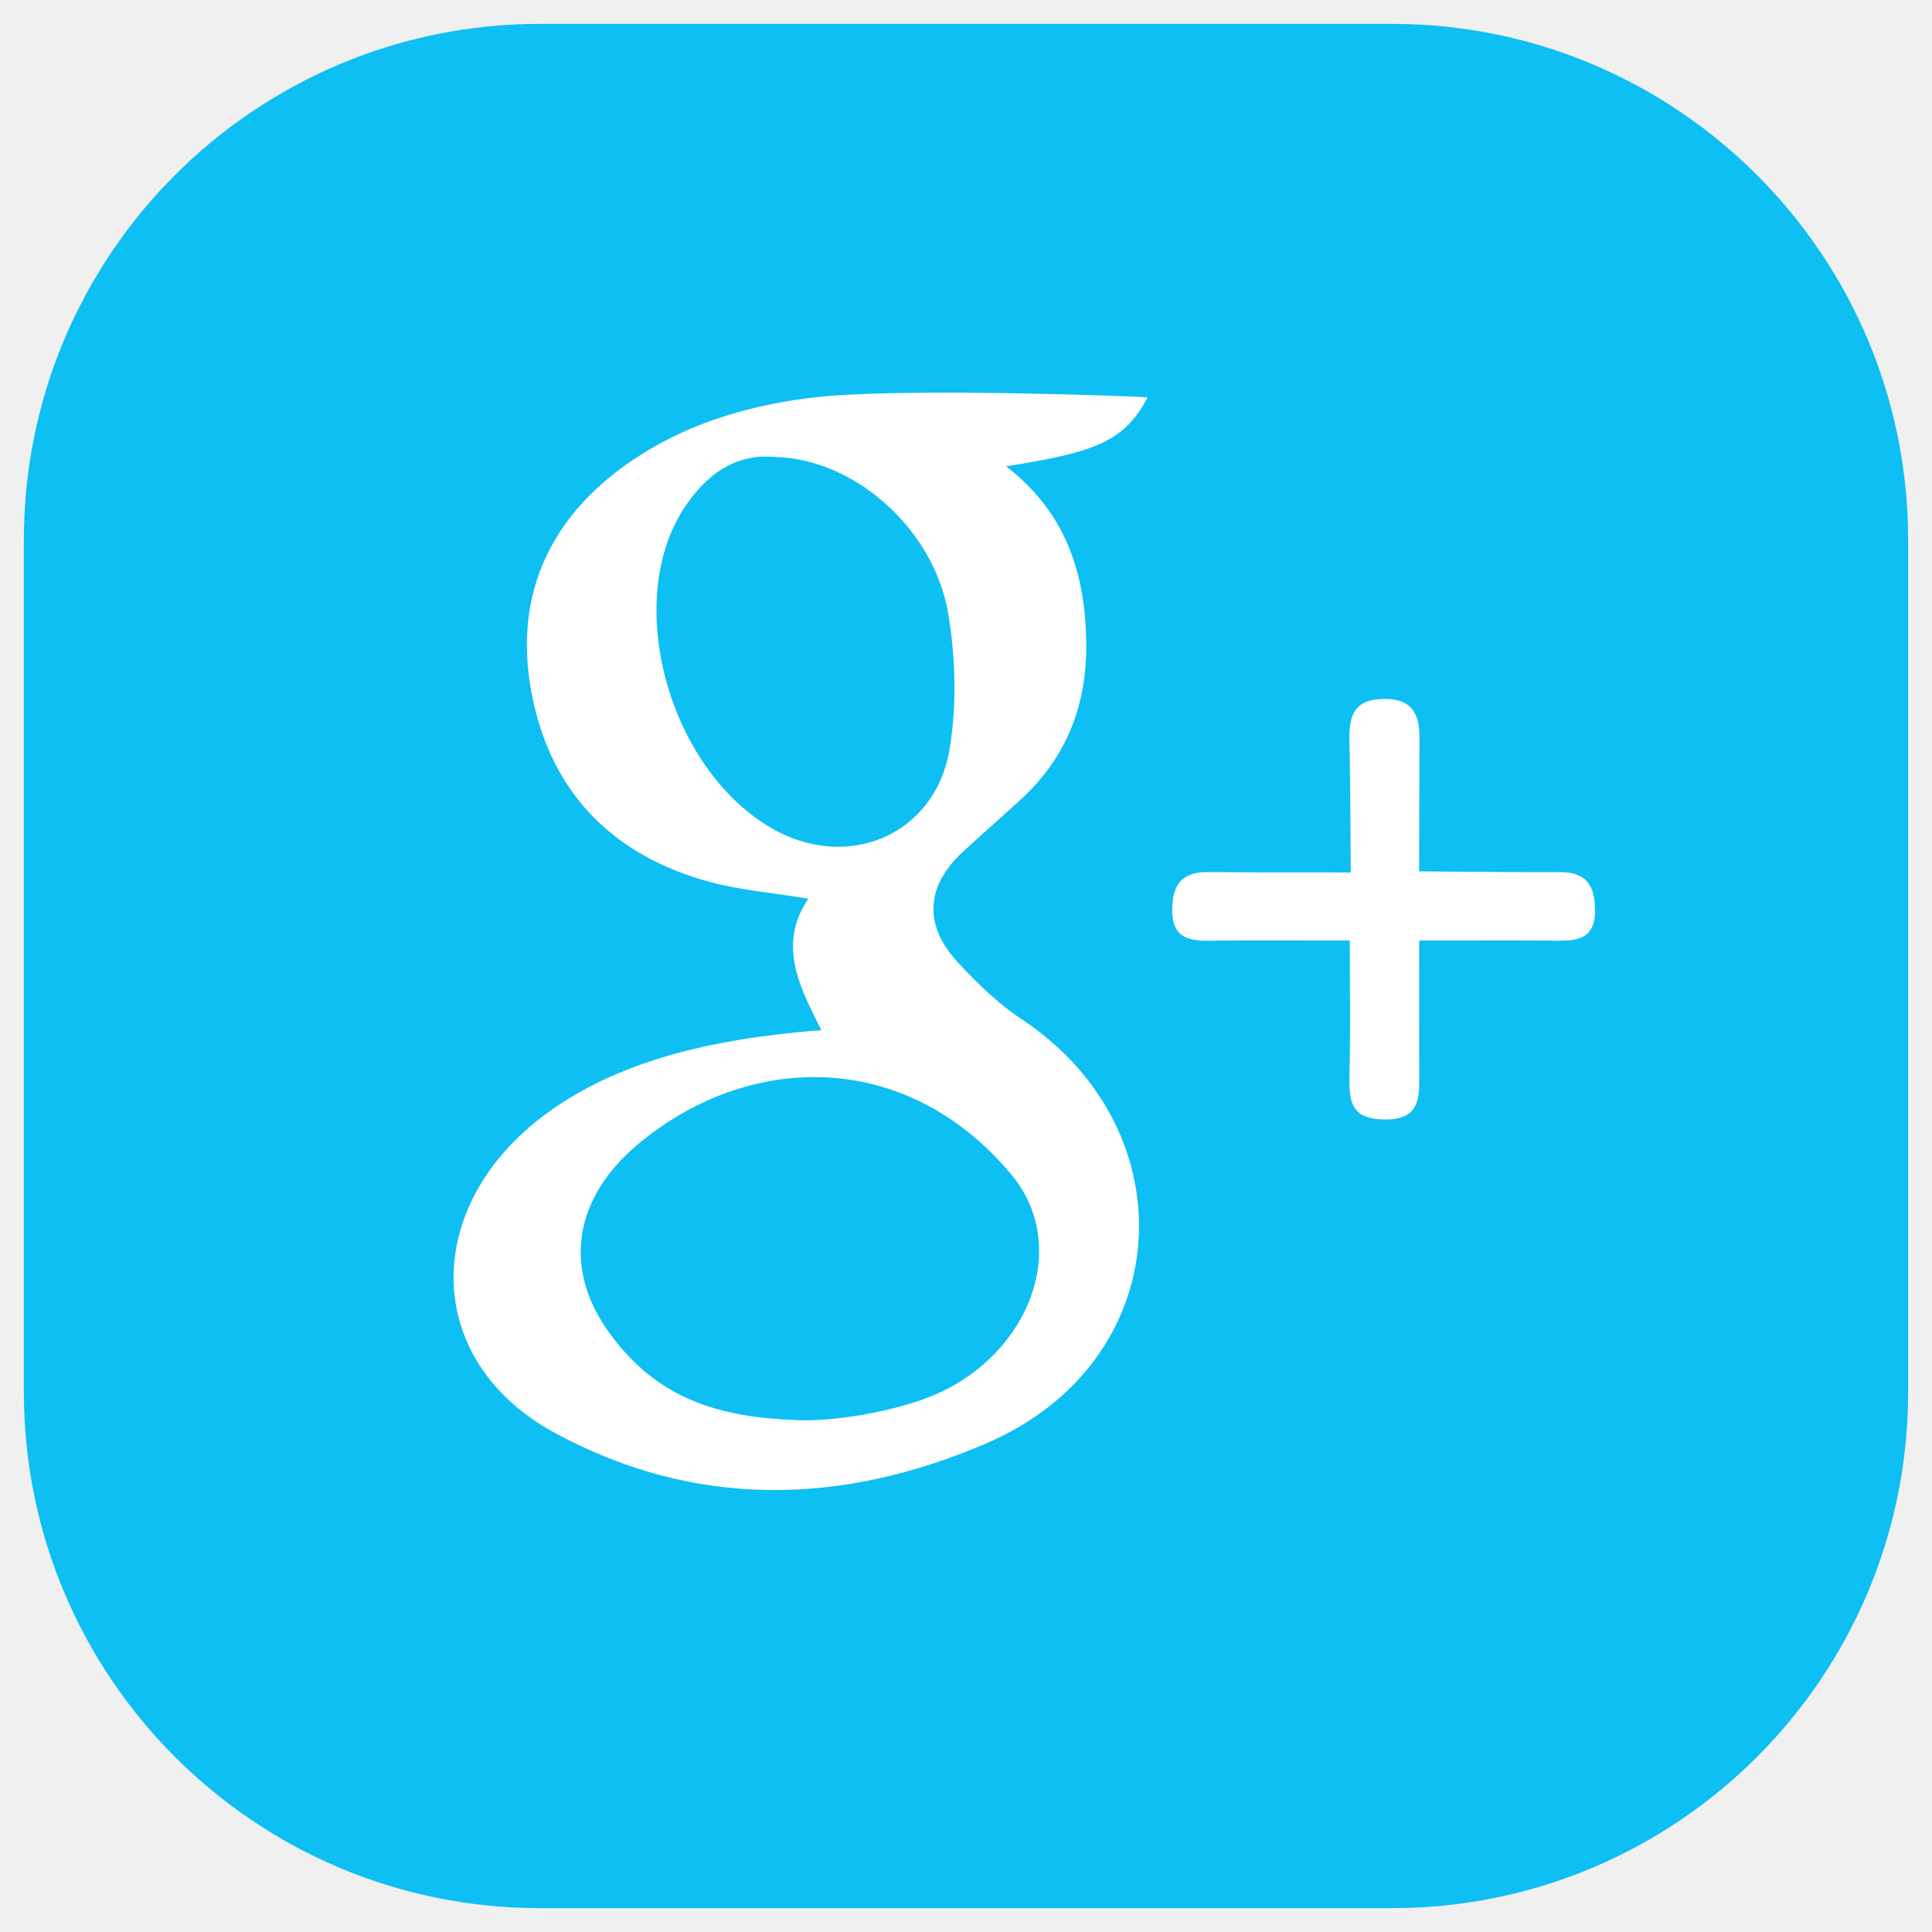
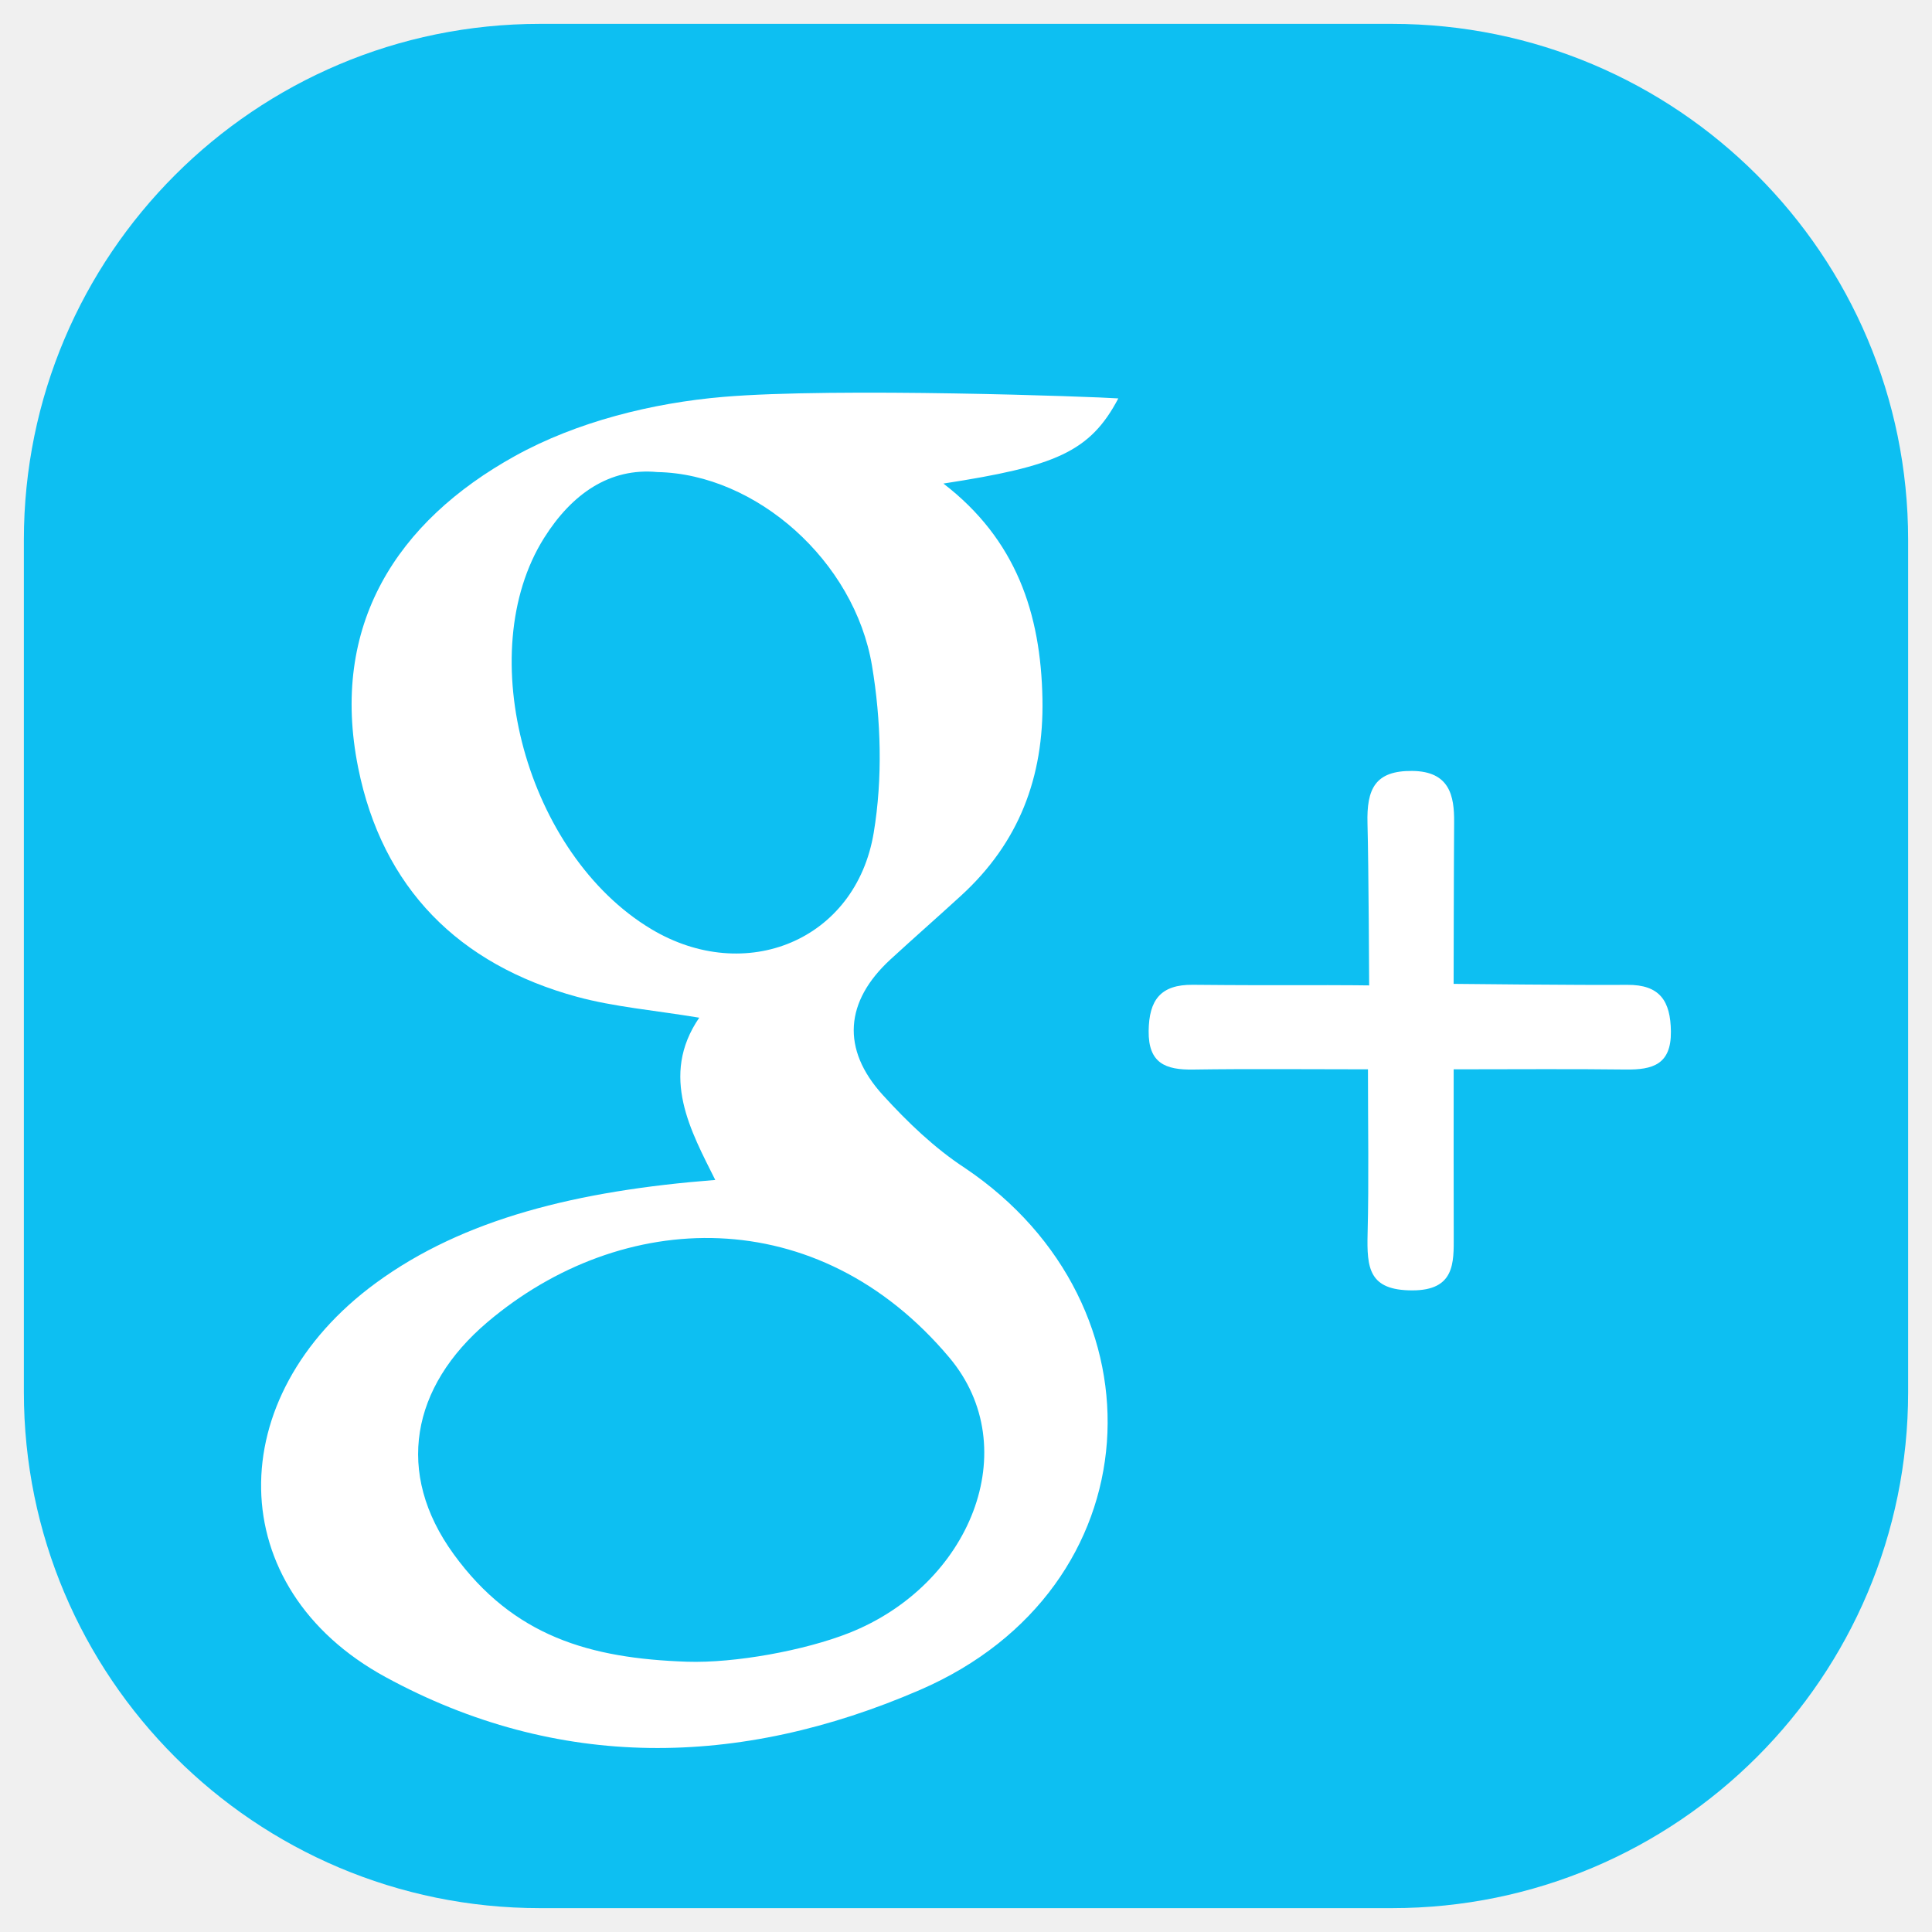
<svg xmlns="http://www.w3.org/2000/svg" version="1.1" width="170" height="170">
  <g id="Layer1" name="Layer 1" opacity="1">
    <g id="Shape1">
      <path id="shapePath1" d="M122.488,167.9 L47.513,167.9 C22.433,167.9 2.1,147.568 2.1,122.487 L2.1,47.513 C2.1,22.432 22.433,2.1 47.513,2.1 L122.488,2.1 C147.567,2.1 167.9,22.432 167.9,47.513 L167.9,122.487 C167.9,147.568 147.567,167.9 122.488,167.9 Z" style="stroke:none;fill-rule:evenodd;fill:#0dbff2;fill-opacity:1;" />
    </g>
    <g id="Shape2">
-       <path id="shapePath2" d="M68.144,40.208 C64.74,39.885 62.044,41.765 60.072,44.903 C54.904,53.125 58.833,67.444 67.7,72.763 C74.41,76.789 82.284,73.585 83.558,65.899 C84.198,62.035 84.084,57.881 83.436,54.005 C82.188,46.536 75.172,40.341 68.144,40.208 M70.251,124.963 C73.659,125.077 78.63,124.165 81.787,122.92 C90.442,119.507 94.374,109.753 88.944,103.293 C79.547,92.116 65.618,92.649 56.035,100.772 C50.612,105.369 49.426,111.513 53.63,117.3 C57.895,123.169 63.344,124.728 70.251,124.963 M100.983,34.961 C98.968,38.791 96.466,39.803 88.523,41.027 C93.709,45.017 95.465,50.28 95.579,56.373 C95.683,61.959 93.9,66.615 89.787,70.379 C88.123,71.904 86.422,73.393 84.76,74.921 C81.508,77.909 81.219,81.312 84.21,84.596 C85.959,86.516 87.892,88.377 90.055,89.788 C104.6,99.573 103.546,119.745 86.861,126.969 C73.939,132.565 61.002,132.711 48.788,126.063 C37.099,119.701 37.044,106.069 48.094,97.977 C54.343,93.401 62.447,91.407 72.269,90.641 C70.575,87.236 68.275,83.232 71.127,79.081 C67.88,78.543 65.079,78.316 62.413,77.591 C53.992,75.295 48.548,69.839 46.828,61.271 C44.791,51.127 49.571,43.732 57.999,39.063 C62.398,36.625 67.775,35.283 72.832,34.853 C80.865,34.171 99.365,34.839 100.983,34.961 Z" style="stroke:none;fill-rule:evenodd;fill:#ffffff;fill-opacity:1;" />
+       <path id="shapePath2" d="M57.843,41.538 C53.64,41.139 50.31,43.461 47.874,47.337 C41.49,57.491 46.343,75.176 57.294,81.746 C65.583,86.718 75.307,82.761 76.881,73.268 C77.672,68.496 77.53,63.365 76.729,58.578 C75.188,49.353 66.524,41.702 57.843,41.538 M60.446,146.217 C64.655,146.357 70.795,145.231 74.694,143.693 C85.384,139.478 90.24,127.431 83.532,119.453 C71.927,105.648 54.724,106.306 42.888,116.339 C36.191,122.017 34.726,129.605 39.918,136.752 C45.184,144.001 51.916,145.926 60.446,146.217 M98.402,35.057 C95.913,39.788 92.824,41.038 83.013,42.549 C89.417,47.477 91.586,53.978 91.727,61.503 C91.855,68.402 89.653,74.153 84.575,78.801 C82.518,80.685 80.419,82.524 78.365,84.411 C74.349,88.101 73.993,92.304 77.687,96.36 C79.846,98.732 82.234,101.03 84.904,102.773 C102.869,114.858 101.567,139.772 80.96,148.694 C65,155.606 49.023,155.786 33.937,147.575 C19.5,139.718 19.432,122.881 33.081,112.887 C40.799,107.235 50.808,104.772 62.937,103.826 C60.845,99.621 58.004,94.676 61.528,89.549 C57.518,88.885 54.058,88.604 50.764,87.709 C40.364,84.873 33.641,78.134 31.516,67.552 C29.001,55.024 34.904,45.89 45.314,40.124 C50.747,37.113 57.388,35.455 63.633,34.924 C73.554,34.082 96.403,34.907 98.402,35.057 Z" style="stroke:none;fill-rule:evenodd;fill:#ffffff;fill-opacity:1;" />
    </g>
    <g id="Shape3">
-       <path id="shapePath3" d="M124.876,82.759 C124.876,87.069 124.868,90.849 124.88,94.629 C124.887,96.559 124.952,98.508 121.929,98.508 C118.827,98.508 118.684,96.92 118.744,94.457 C118.839,90.696 118.769,86.929 118.769,82.759 C114.33,82.759 110.319,82.716 106.308,82.776 C104.352,82.805 103.117,82.329 103.145,80.024 C103.171,77.824 103.992,76.713 106.3,76.737 C109.509,76.769 112.723,76.773 115.929,76.761 C117.087,76.757 118.855,76.781 118.855,76.781 C118.855,76.781 118.816,68.105 118.736,65.253 C118.666,62.769 119.283,61.476 121.925,61.501 C124.592,61.528 124.925,63.279 124.908,65.159 C124.885,68.131 124.872,76.671 124.872,76.671 C124.872,76.671 134.028,76.771 137.239,76.741 C139.567,76.721 140.33,77.892 140.352,80.071 C140.376,82.416 139.053,82.797 137.143,82.773 C133.235,82.724 129.327,82.759 124.876,82.759 Z" style="stroke:none;fill-rule:evenodd;fill:#ffffff;fill-opacity:1;" />
+       <path id="shapePath3" d="M127.911,94.091 C127.911,99.415 127.902,104.083 127.916,108.752 C127.925,111.136 128.005,113.543 124.272,113.543 C120.441,113.543 120.264,111.581 120.338,108.539 C120.455,103.894 120.369,99.242 120.369,94.091 C114.886,94.091 109.933,94.038 104.979,94.112 C102.563,94.148 101.038,93.561 101.072,90.714 C101.104,87.996 102.118,86.624 104.969,86.654 C108.932,86.693 112.902,86.698 116.861,86.684 C118.291,86.679 120.475,86.708 120.475,86.708 C120.475,86.708 120.427,75.993 120.328,72.47 C120.242,69.402 121.004,67.805 124.267,67.836 C127.561,67.87 127.972,70.032 127.951,72.354 C127.923,76.025 127.907,86.572 127.907,86.572 C127.907,86.572 139.215,86.696 143.181,86.659 C146.056,86.634 146.998,88.08 147.026,90.772 C147.055,93.668 145.421,94.138 143.062,94.109 C138.235,94.048 133.409,94.091 127.911,94.091 Z" style="stroke:none;fill-rule:evenodd;fill:#ffffff;fill-opacity:1;" />
    </g>
  </g>
</svg>
